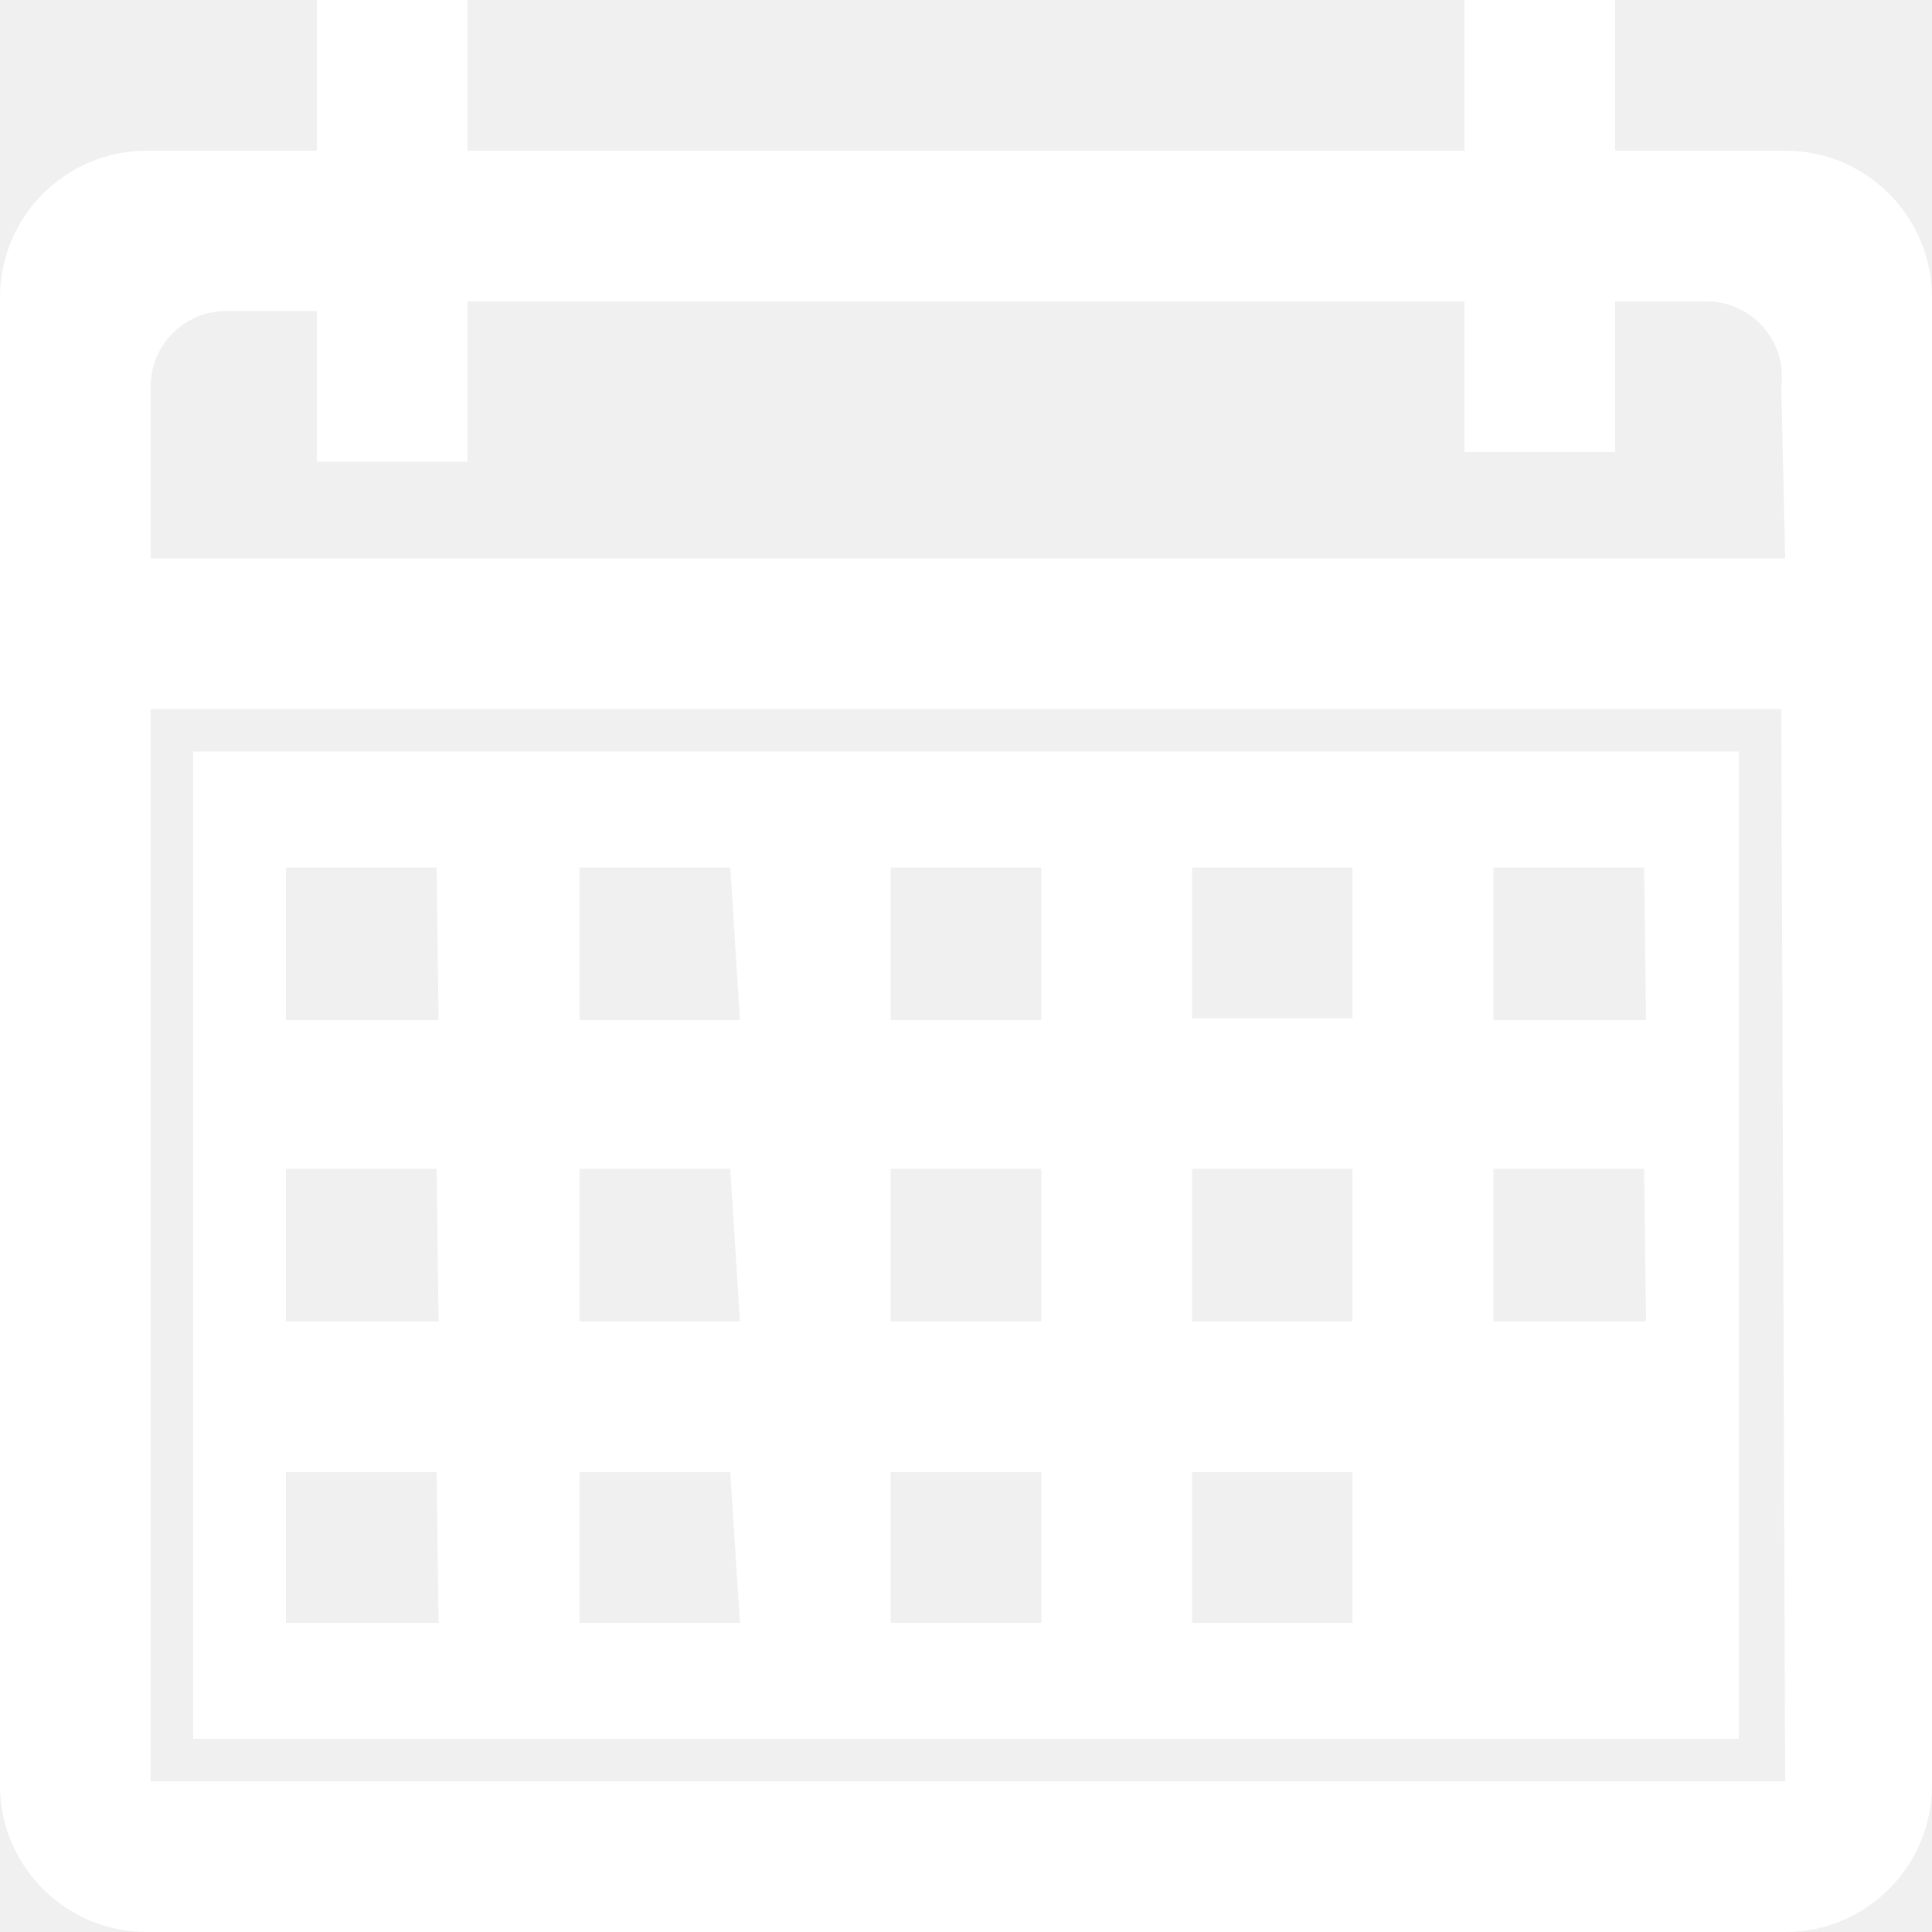
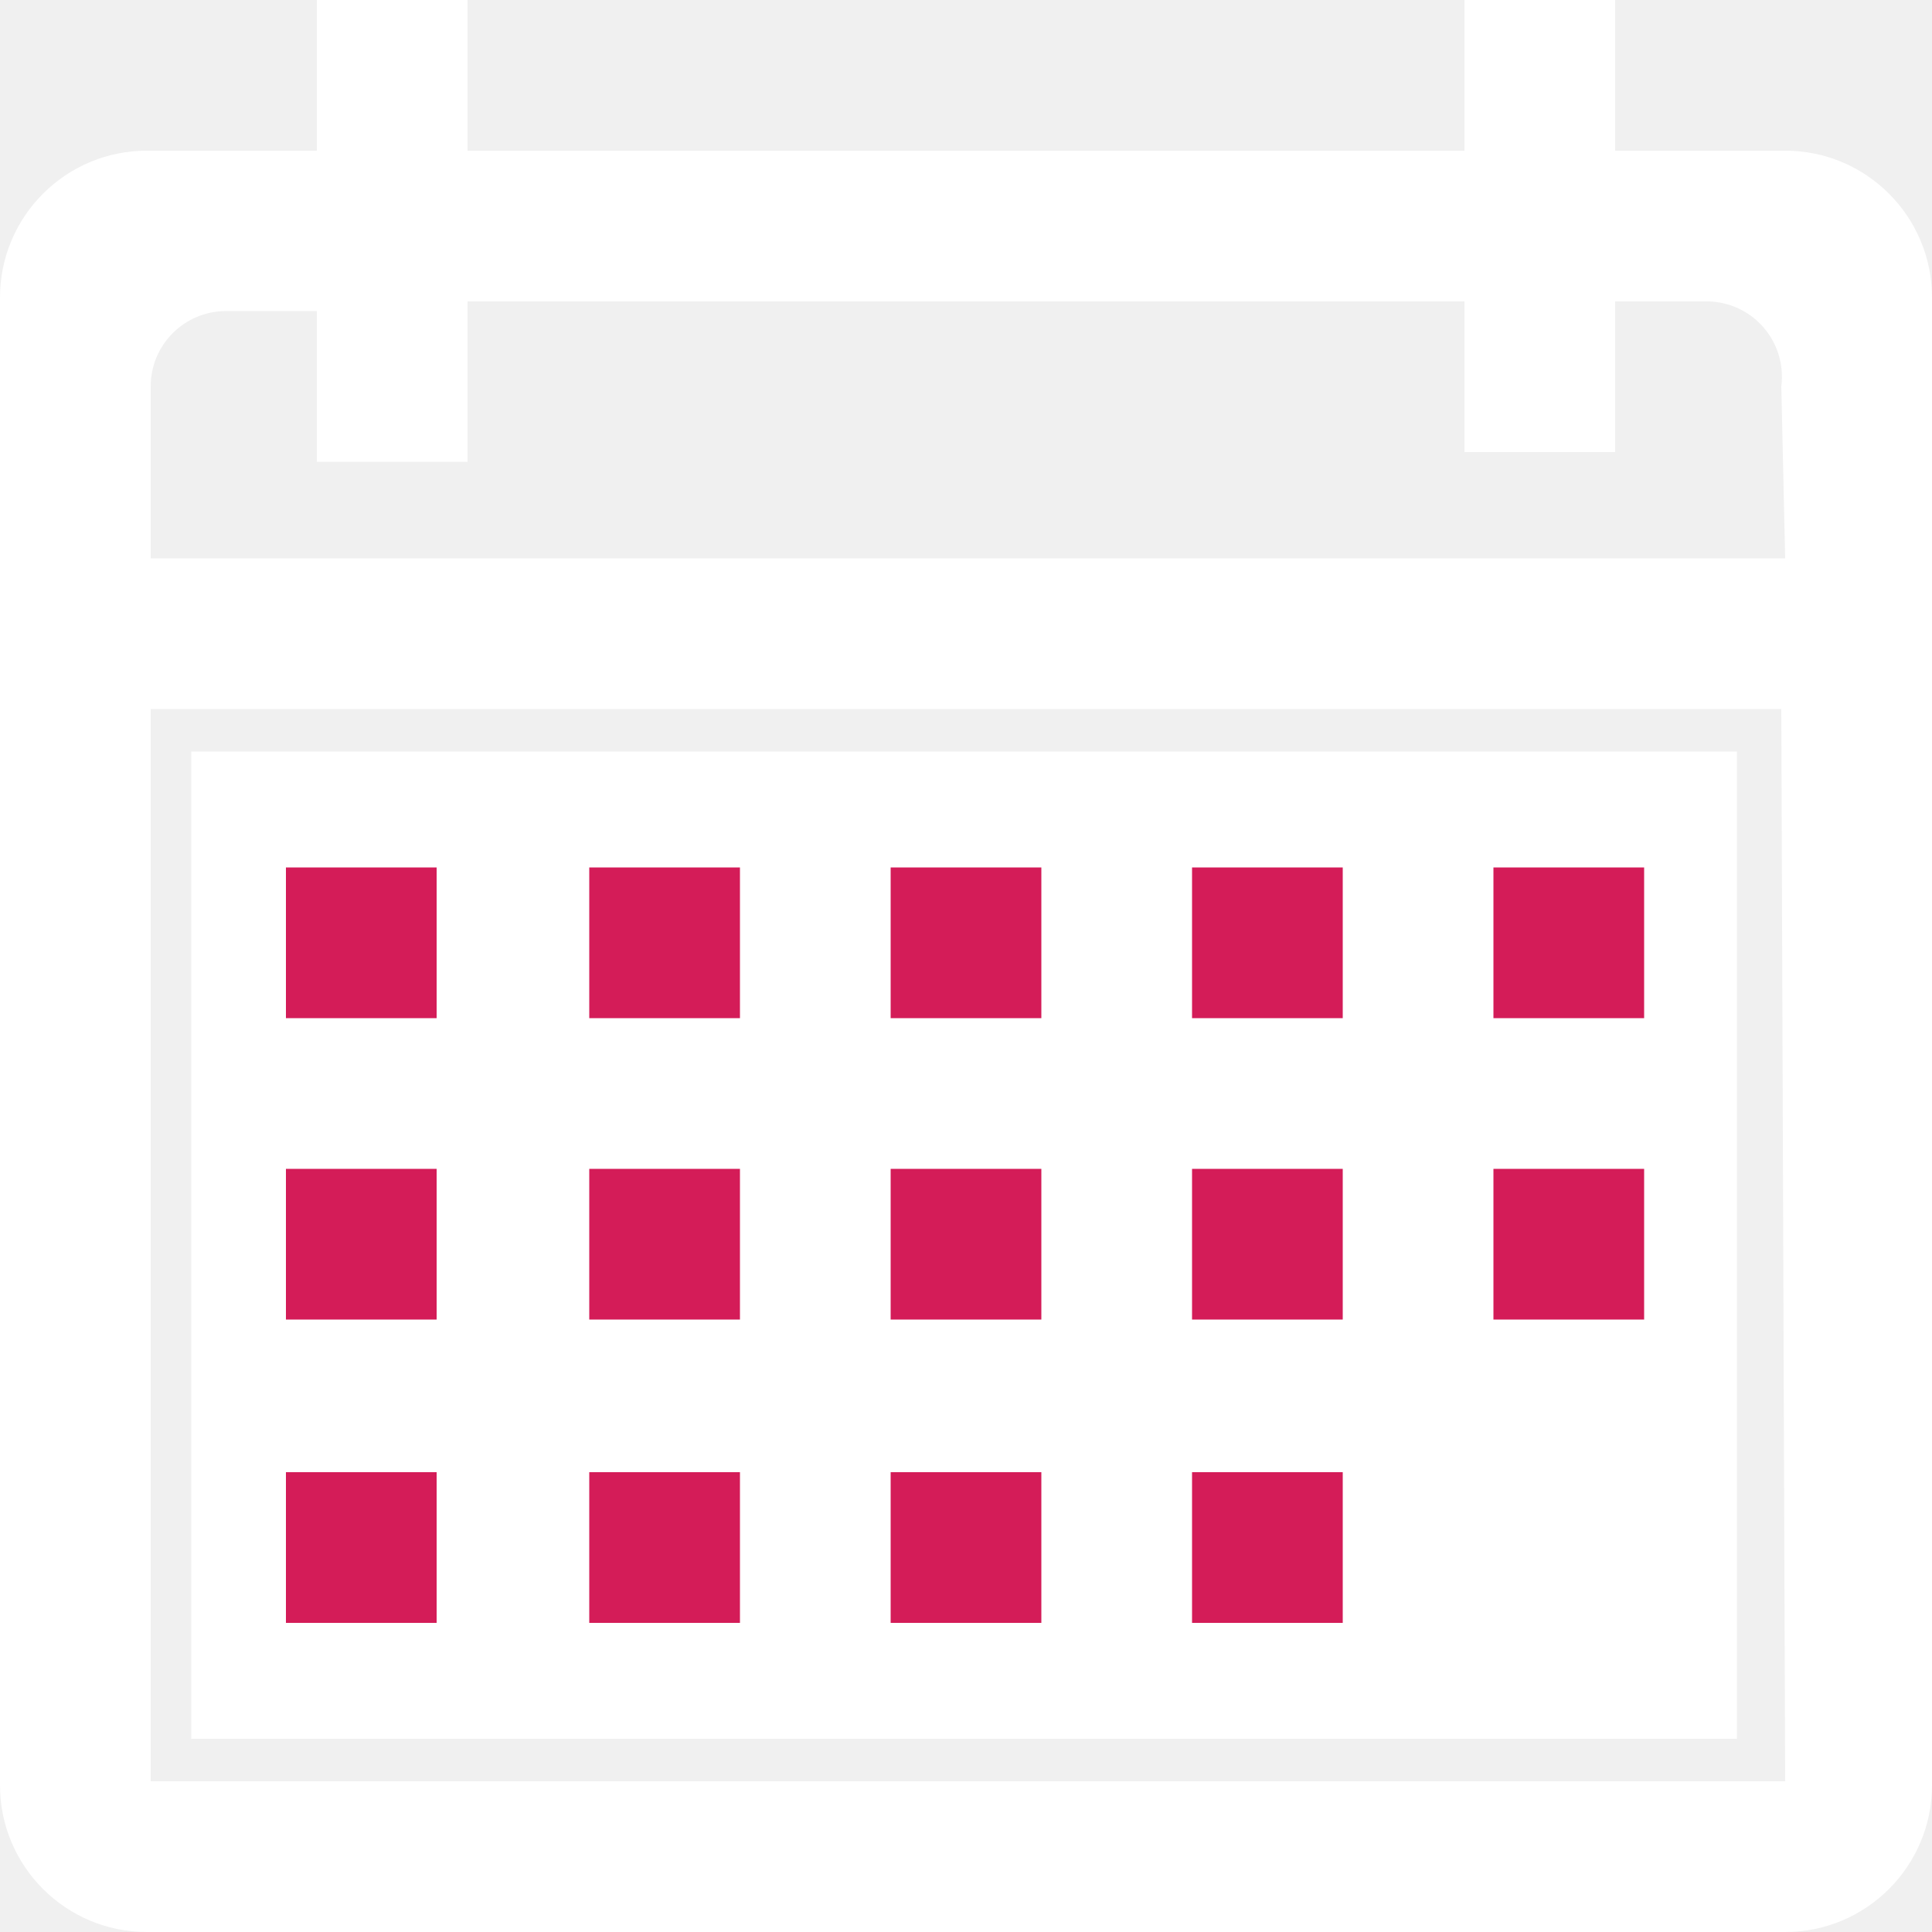
<svg xmlns="http://www.w3.org/2000/svg" id="Layer_1" data-name="Layer 1" viewBox="0 0 10 10">
  <defs>
-     <style>.cls-1{fill:#fff;}</style>
+     <style>.cls-1{fill:#fff;}.cls-2{fill:#d41c58;}</style>
  </defs>
+   <rect class="cls-1" x="0.99" y="3.89" width="8" height="5.11" />
  <path class="cls-1" d="M9.24.78H8.36V0H7.58V.78H2.42V0H1.64V.78H.76A.76.76,0,0,0,0,1.54V9.24A.76.76,0,0,0,.76,10H9.24A.76.76,0,0,0,10,9.24V1.54A.76.76,0,0,0,9.24.78Zm0,8.44H.78V3.67H9.22Zm0-6.33H.78V2a.39.39,0,0,1,.39-.39h.47v.78h.78V1.56H7.58v.78h.78V1.56h.47A.39.39,0,0,1,9.22,2Z" />
-   <path class="cls-1" d="M1,3.89V9H9V3.89ZM2.27,8.4H1.48V7.62h.78Zm0-1.56H1.48V6.05h.78Zm0-1.56H1.48V4.49h.78ZM3.83,8.4H3V7.62h.78Zm0-1.56H3V6.05h.78Zm0-1.56H3V4.49h.78ZM5.39,8.4H4.61V7.62h.78Zm0-1.56H4.61V6.05h.78Zm0-1.56H4.61V4.49h.78ZM7,8.4H6.17V7.62H7ZM7,6.84H6.17V6.05H7ZM7,5.27H6.17V4.49H7ZM8.52,6.84H7.73V6.05h.78Zm0-1.56H7.73V4.49h.78Z" />
+   <rect class="cls-2" x="1.48" y="4.49" width="0.78" height="0.78" />
+   <rect class="cls-2" x="3.05" y="4.49" width="0.78" height="0.78" />
+   <rect class="cls-2" x="4.61" y="4.49" width="0.78" height="0.78" />
+   <rect class="cls-2" x="6.17" y="4.49" width="0.78" height="0.78" />
+   <rect class="cls-2" x="7.73" y="4.49" width="0.78" height="0.78" />
+   <rect class="cls-2" x="1.48" y="6.05" width="0.78" height="0.78" />
+   <rect class="cls-2" x="3.05" y="6.05" width="0.78" height="0.78" />
+   <rect class="cls-2" x="4.61" y="6.05" width="0.78" height="0.78" />
+   <rect class="cls-2" x="6.17" y="6.05" width="0.78" height="0.78" />
+   <rect class="cls-2" x="1.48" y="7.62" width="0.78" height="0.78" />
+   <rect class="cls-2" x="3.05" y="7.62" width="0.78" height="0.78" />
+   <rect class="cls-2" x="4.61" y="7.62" width="0.78" height="0.78" />
+   <rect class="cls-2" x="6.17" y="7.62" width="0.78" height="0.78" />
+   <rect class="cls-2" x="7.73" y="6.05" width="0.78" height="0.78" />
</svg>
